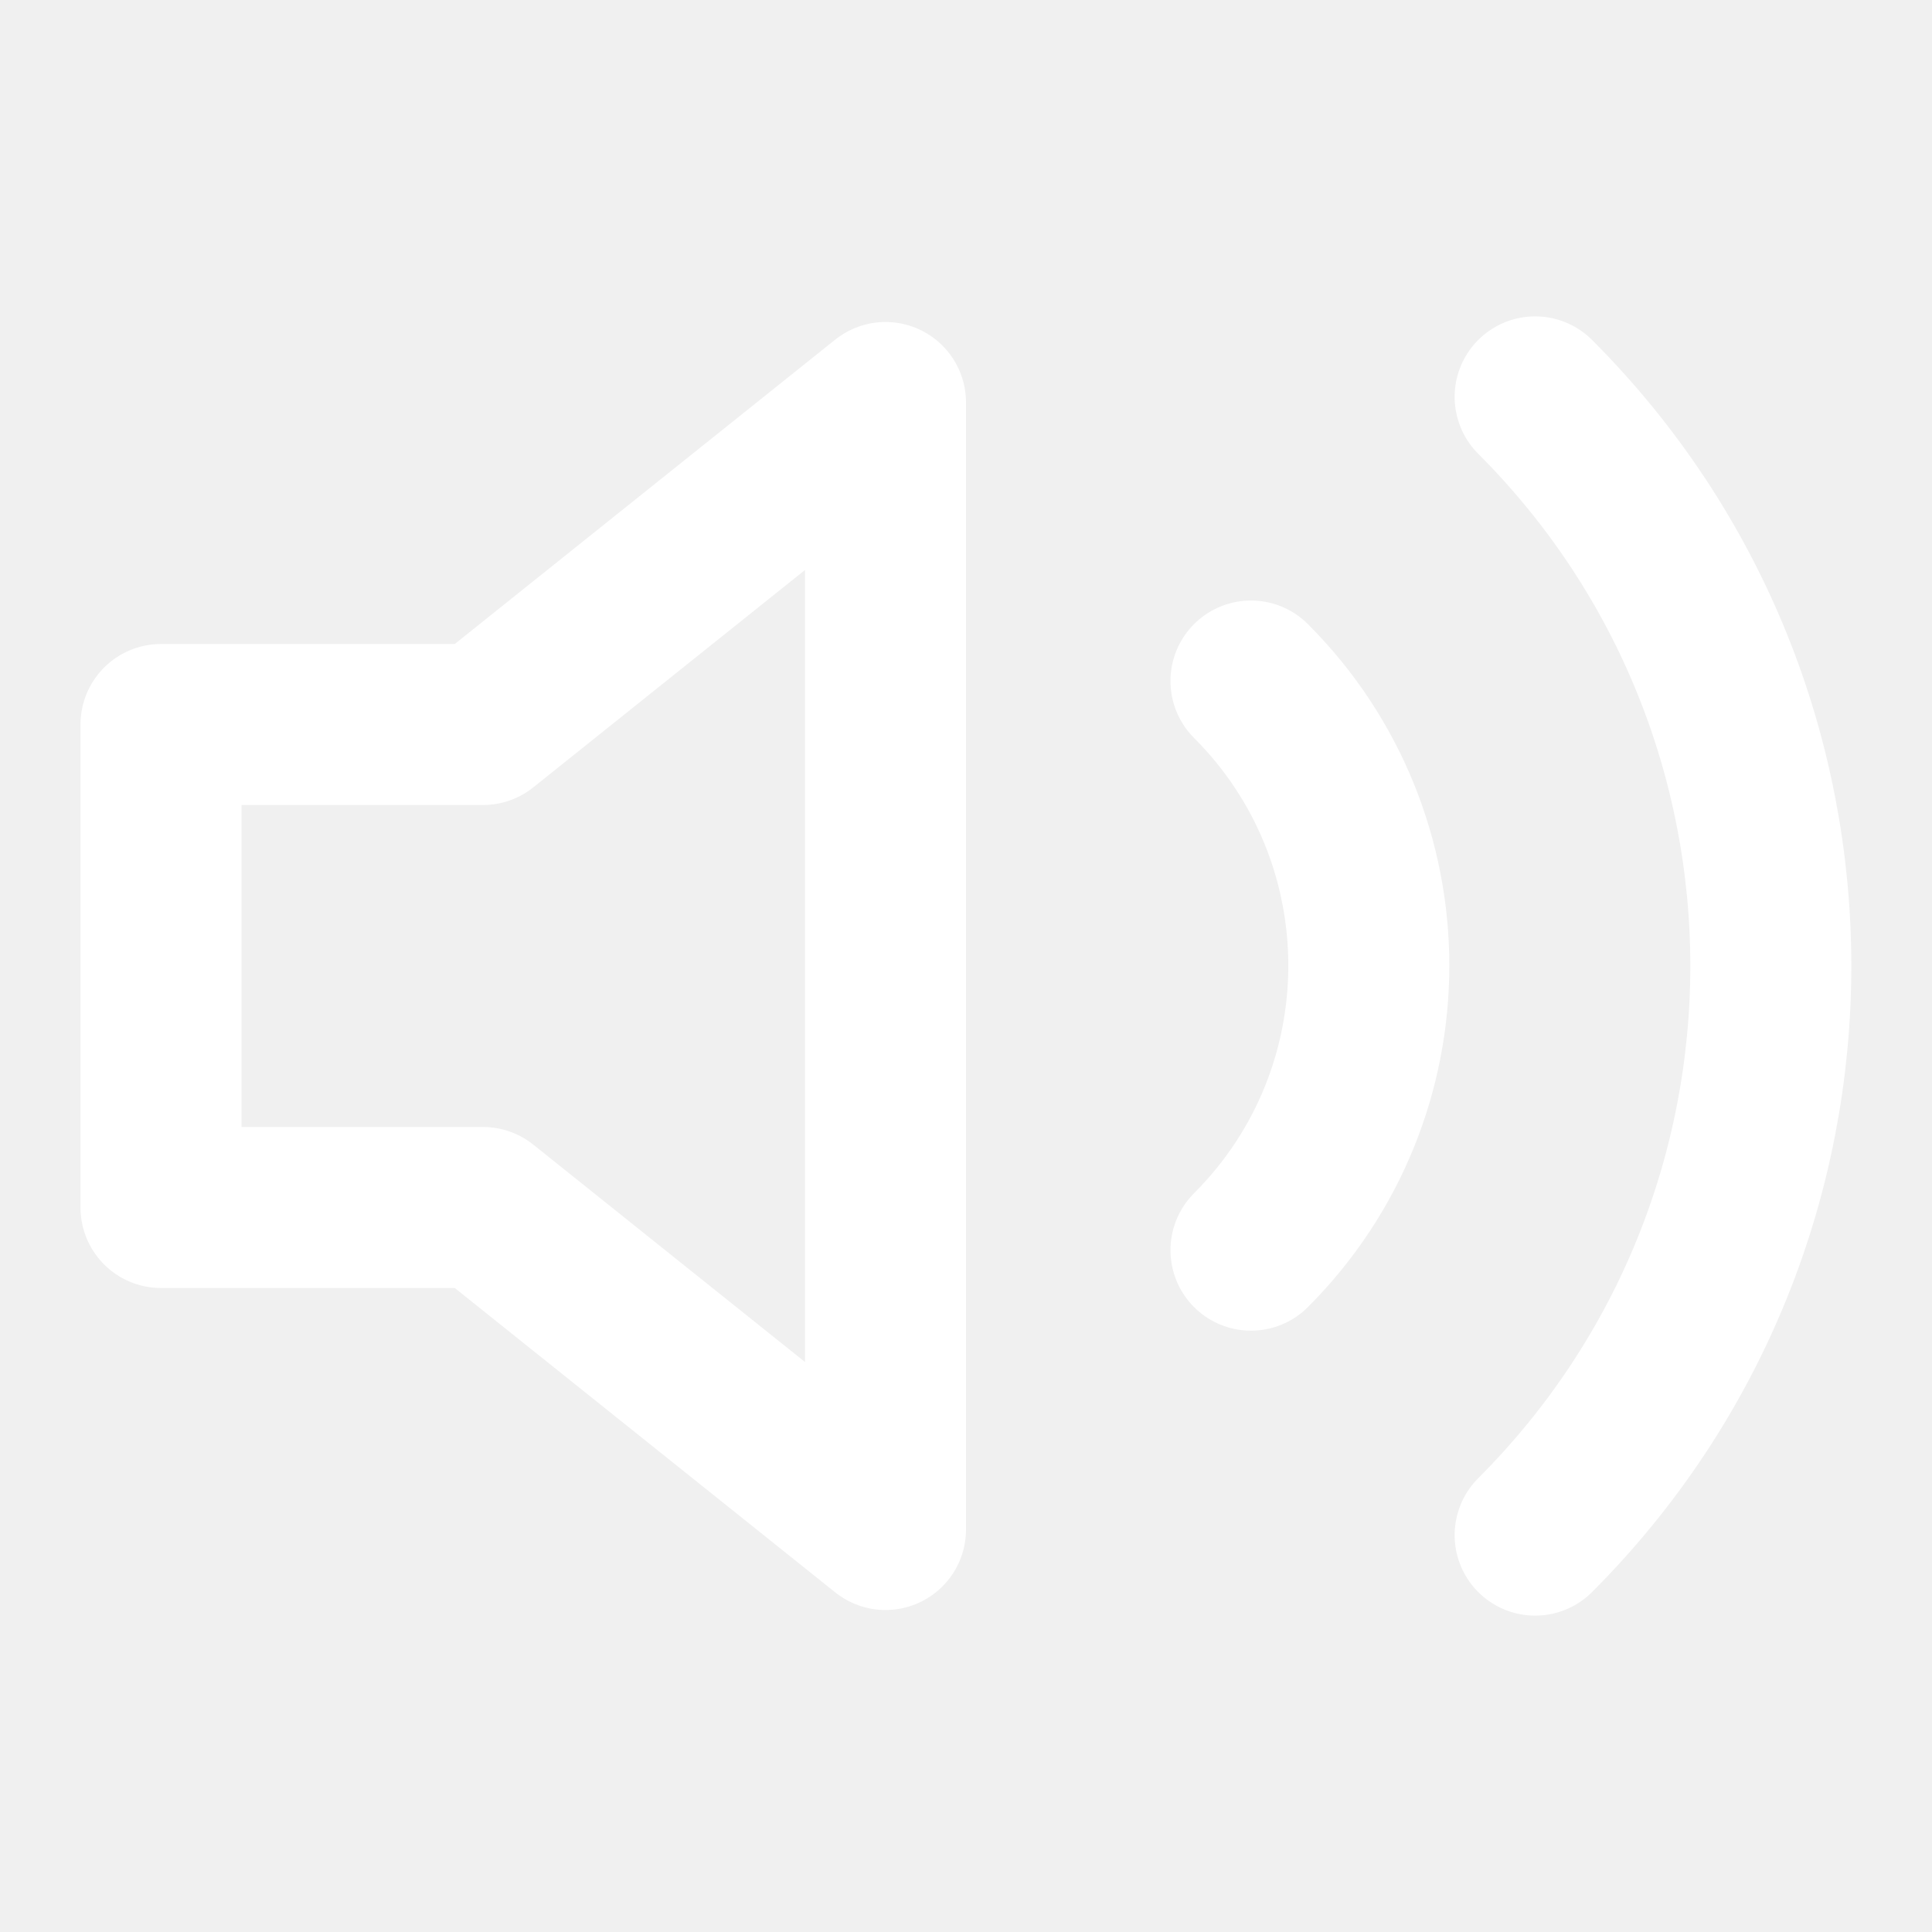
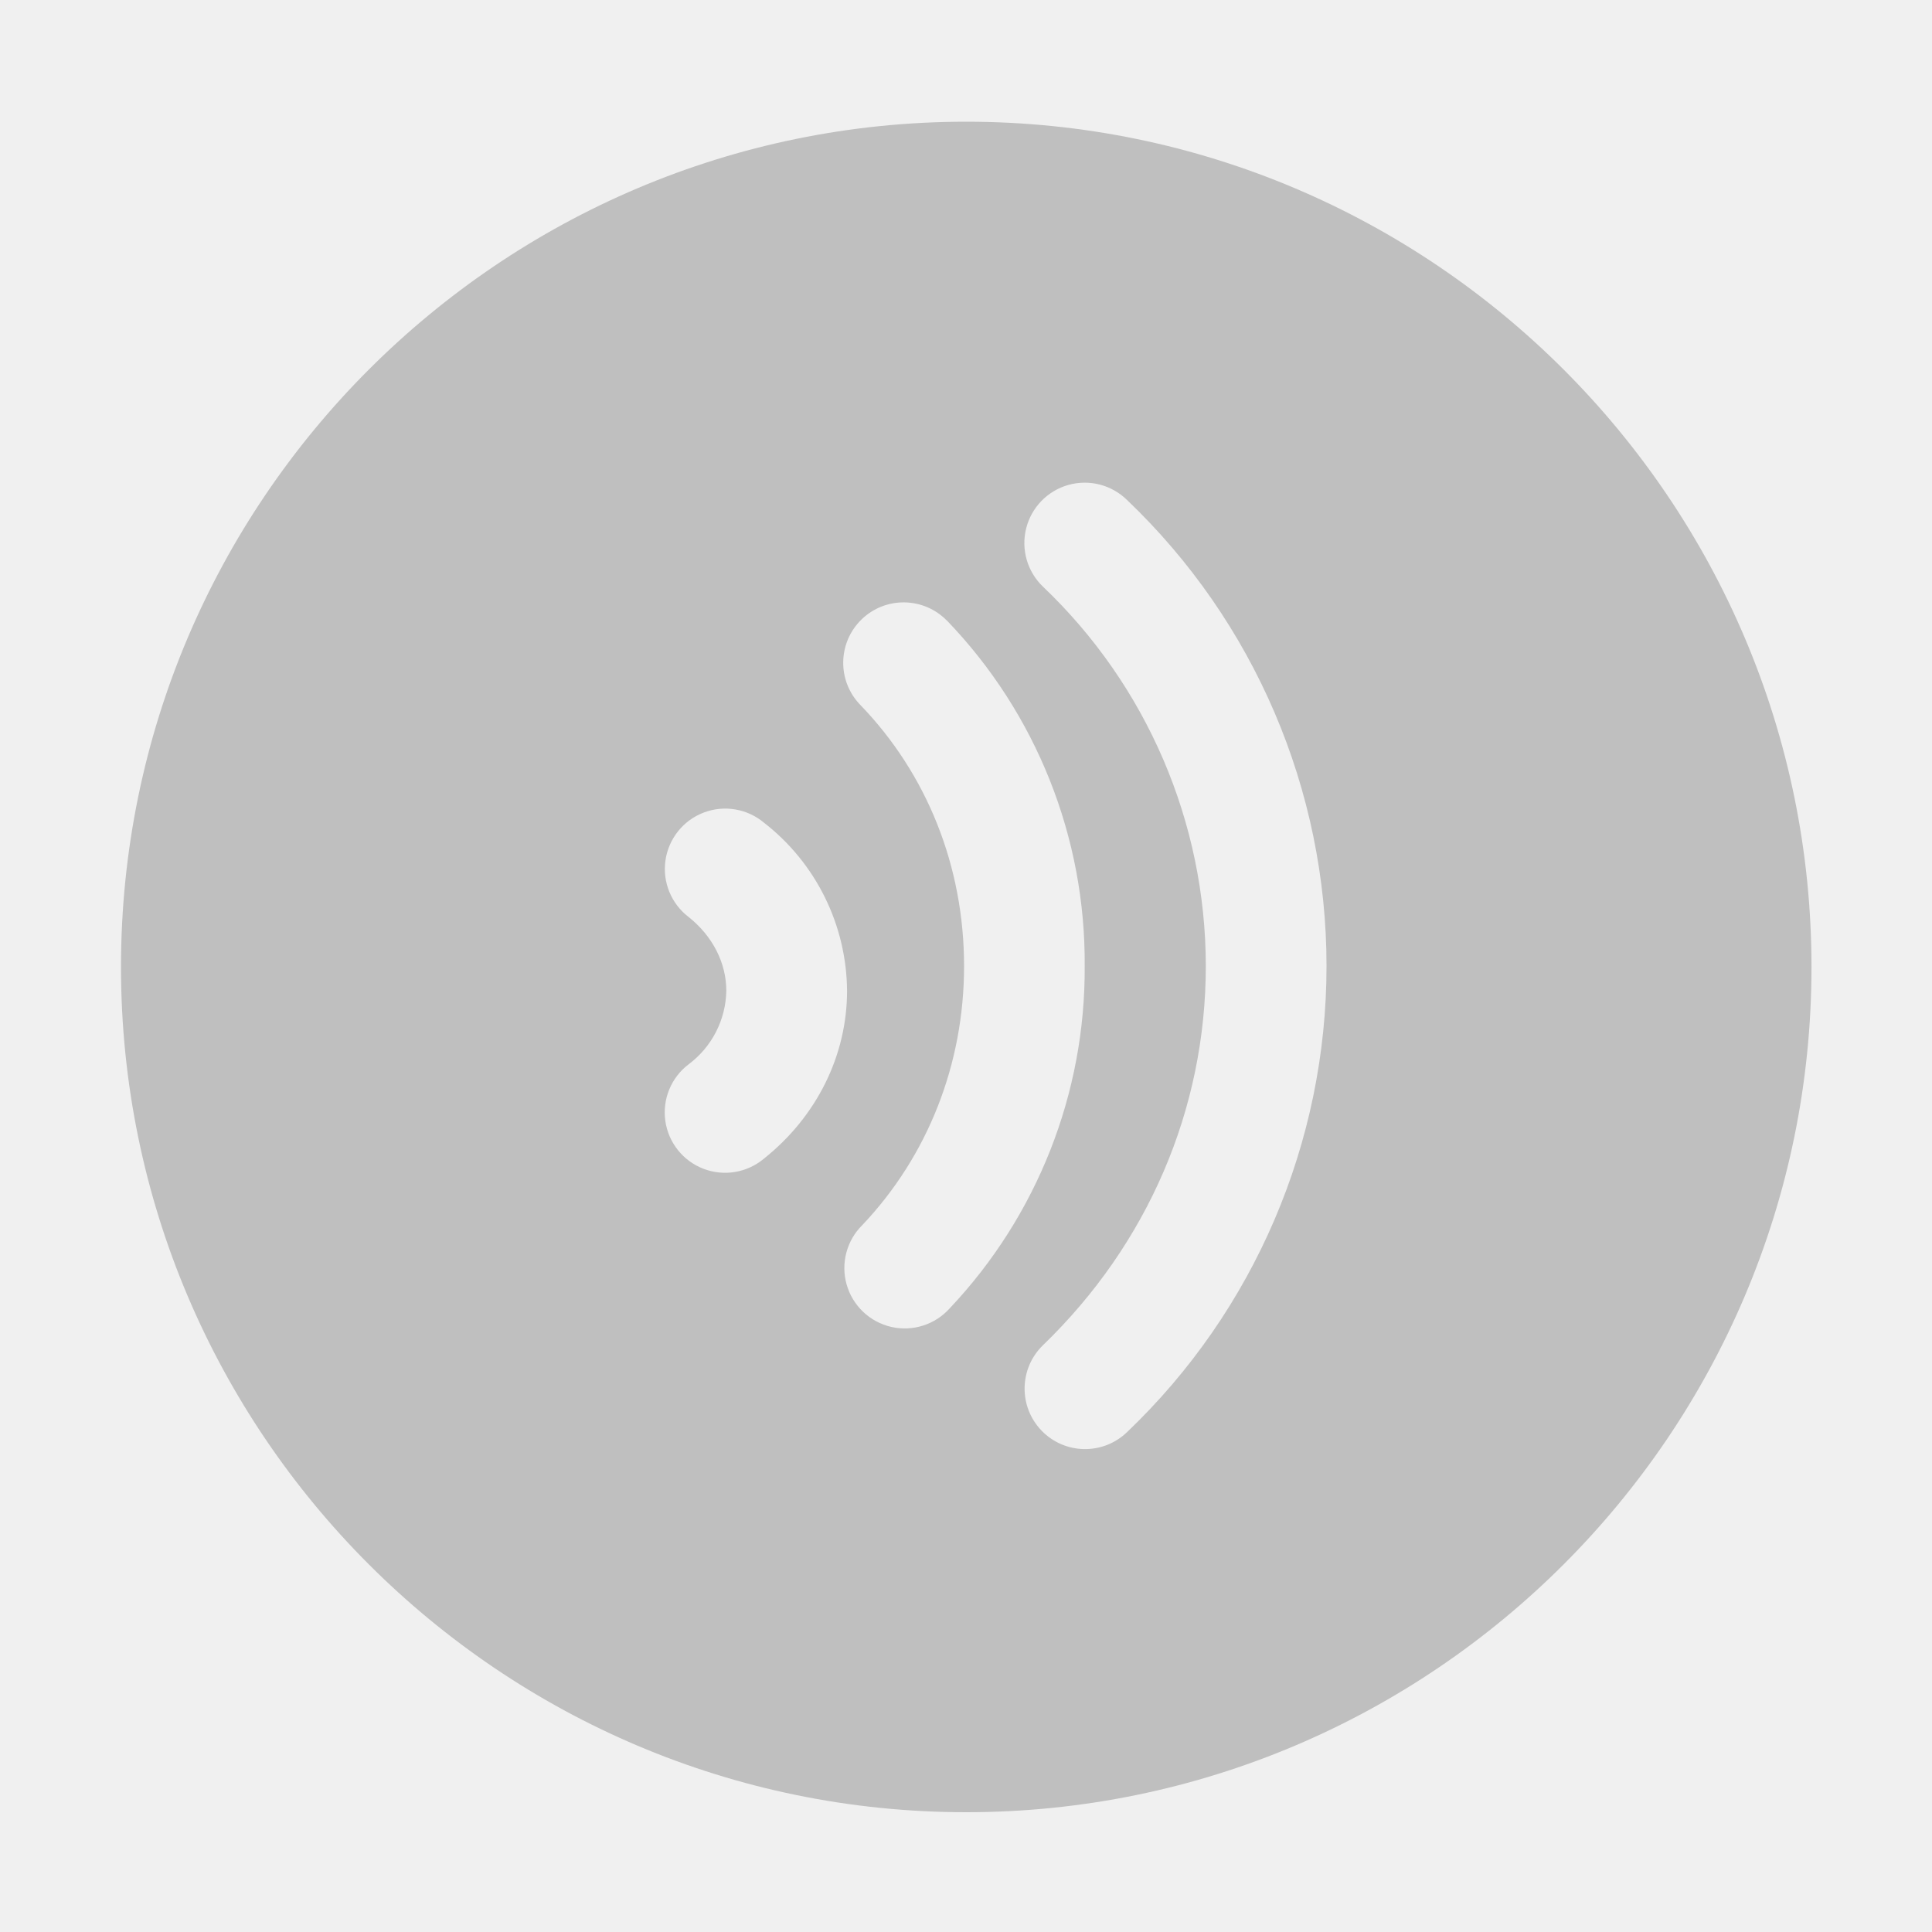
- <svg xmlns="http://www.w3.org/2000/svg" width="24" height="24" viewBox="0 0 24 24" fill="none" stroke="#ffffff" stroke-width="2" stroke-linecap="round" stroke-linejoin="round">
-   <path d="M11 5L6 9H2v6h4l5 4V5z" />
-   <path d="M15.54 8.46a5 5 0 0 1 0 7.07" />
-   <path d="M19.07 4.93a10 10 0 0 1 0 14.14" />
+ <svg xmlns="http://www.w3.org/2000/svg" t="1755525586831" class="icon" viewBox="0 0 1024 1024" version="1.1" p-id="10695" width="32" height="32">
+   <path d="M512.128 64.512c247.04 0 448 200.96 448 448s-200.96 448-448 448-448-200.96-448-448 200.96-448 448-448z m85.248 200.512a32 32 0 1 0-44.544 45.952A277.76 277.76 0 0 1 639.104 512c0 75.776-30.656 147.2-86.272 200.96a32 32 0 0 0 44.544 46.08 341.44 341.44 0 0 0 0-494.016z m-95.424 64a32 32 0 0 0-46.016 44.544c35.456 36.672 55.04 85.76 55.04 138.496 0 51.904-19.2 100.608-53.888 137.216a32 32 0 1 0 46.336 44.096A261.696 261.696 0 0 0 574.912 512a261.312 261.312 0 0 0-72.96-183.04zM404.992 436.096a32 32 0 1 0-39.936 49.984c12.672 10.112 19.904 24.32 19.904 39.04a49.728 49.728 0 0 1-19.968 38.976 32 32 0 1 0 39.936 49.984c28.032-22.336 44.032-54.784 44.032-88.96a113.92 113.92 0 0 0-43.968-89.024z" fill="#bfbfbf" p-id="10696" data-spm-anchor-id="a313x.search_index.0.i0.35233a8130xRLo" class="selected" />
</svg>
